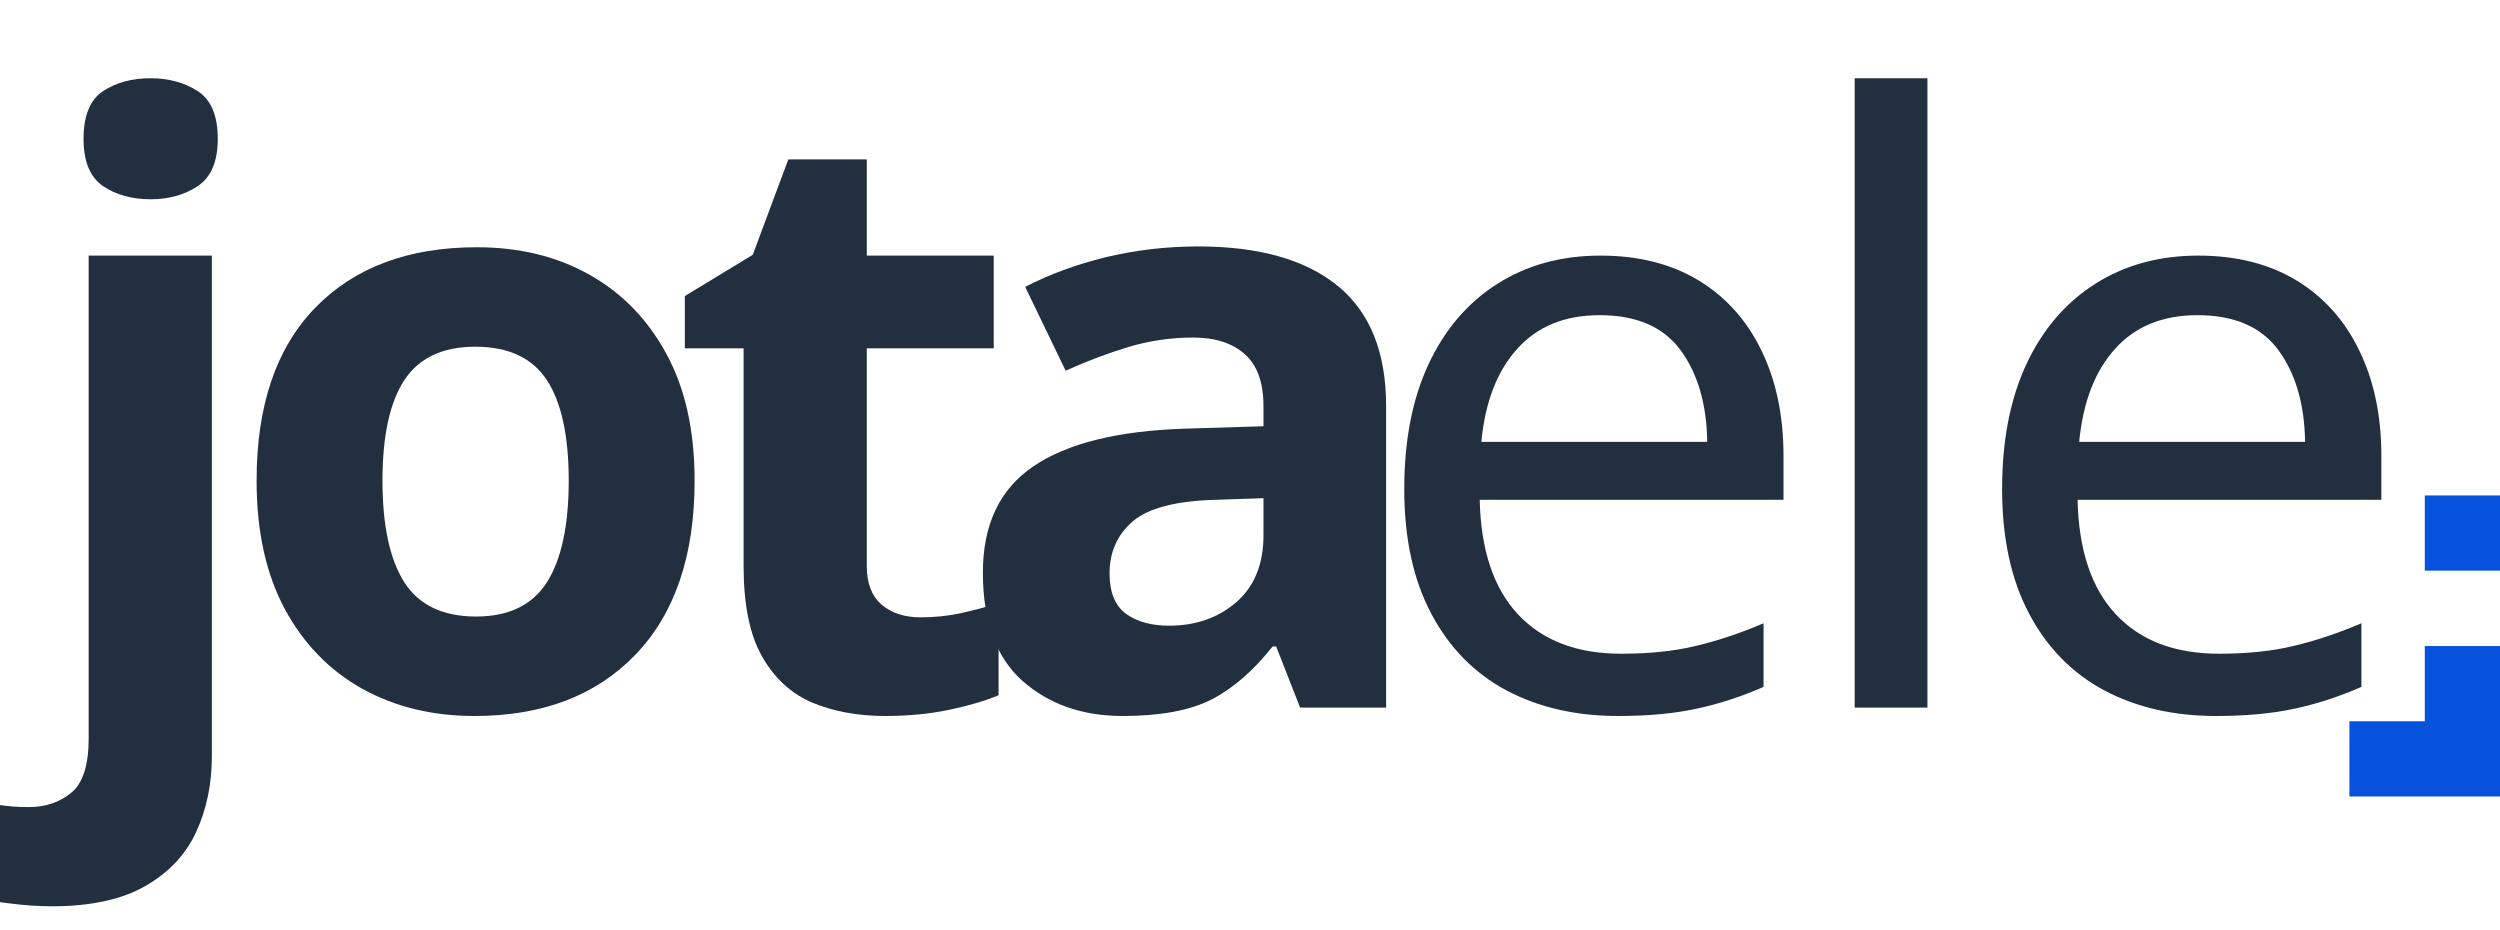
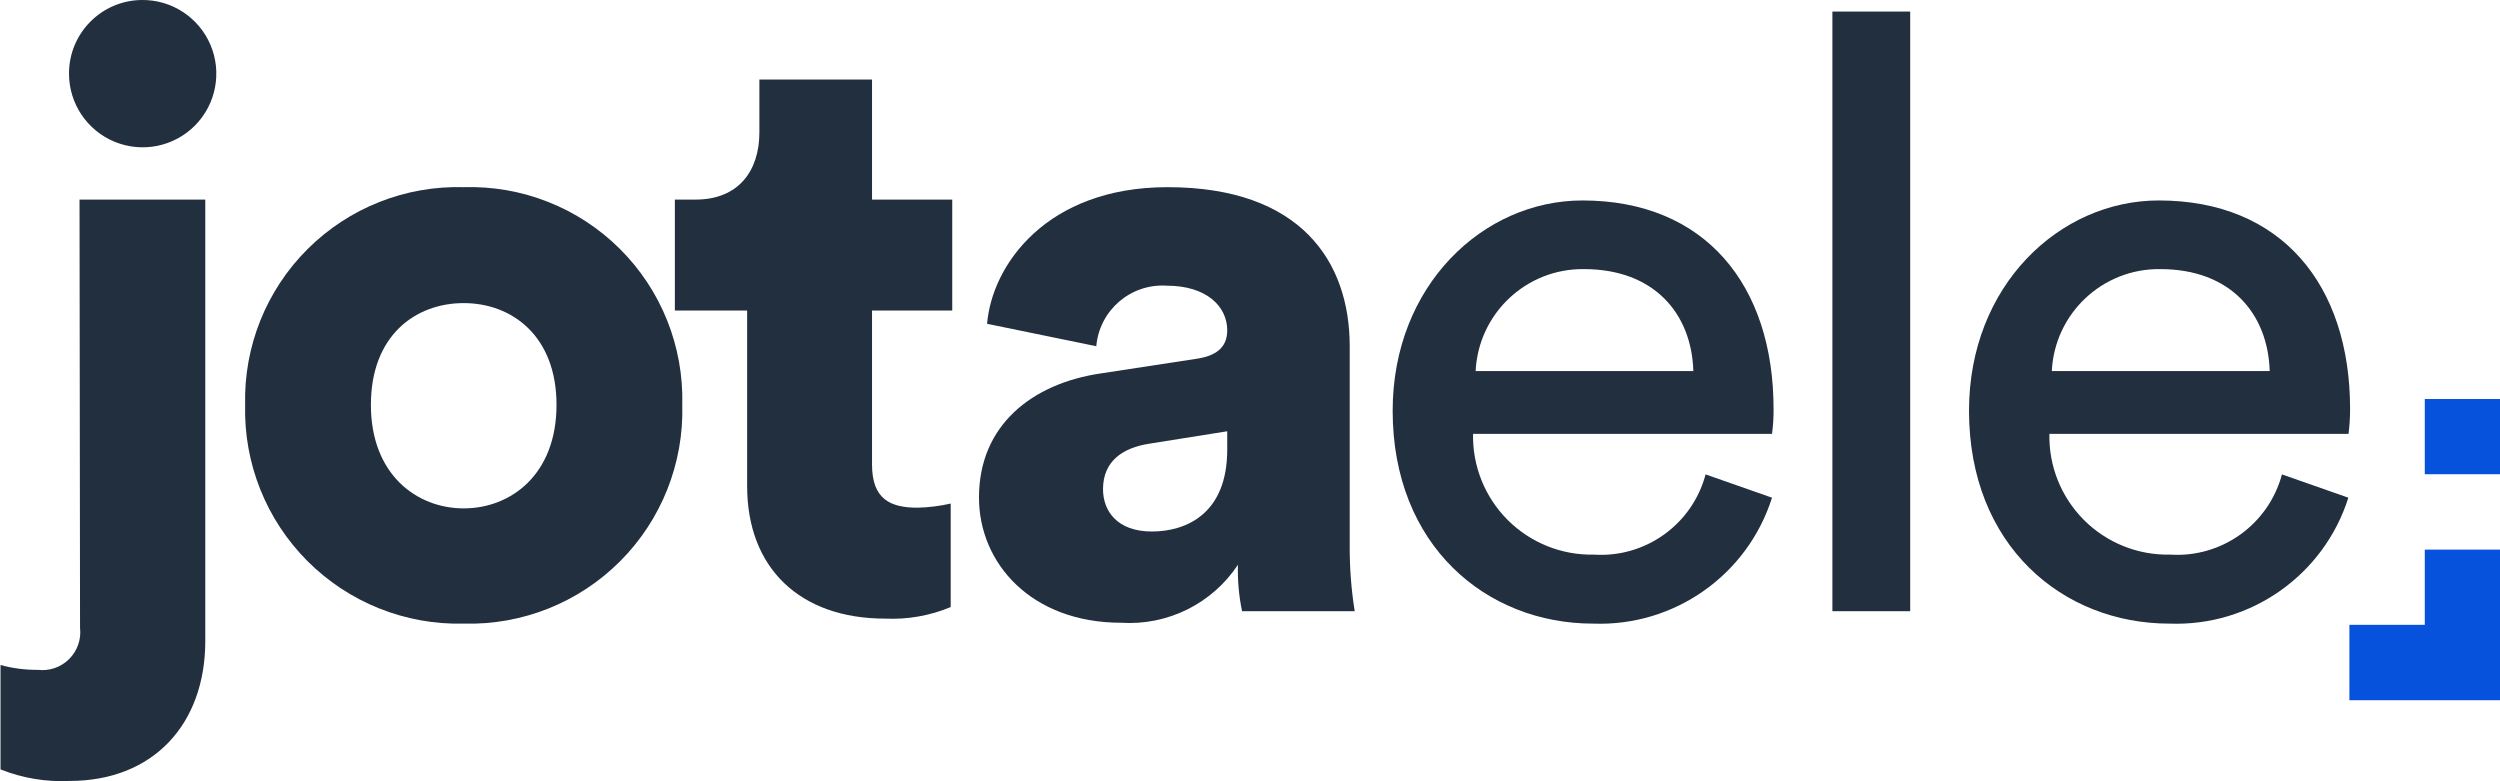
- <svg xmlns="http://www.w3.org/2000/svg" viewBox="0 0 144.92 53.88">
+ <svg xmlns="http://www.w3.org/2000/svg" viewBox="0 0 144.92 45.27">
  <defs>
-     <style>.cls-1{font-size:48px;fill:#222f3e;font-family:CircularStd-Black, Circular Std;font-weight:800;letter-spacing:-0.05em;}.cls-2{letter-spacing:-0.05em;}.cls-3{letter-spacing:-0.04em;}.cls-4{letter-spacing:-0.05em;}.cls-5{font-family:CircularStd-Book, Circular Std;font-weight:400;}.cls-6{fill:#0652dd;}</style>
+     <style>.cls-1{fill:#222f3e;}.cls-2{fill:#0652dd;}</style>
  </defs>
  <g id="Layer_2" data-name="Layer 2">
    <g id="Layer_1-2" data-name="Layer 1">
-       <text class="cls-1" transform="translate(1.39 41.02)">j<tspan class="cls-2" x="11.33" y="0">o</tspan>
-         <tspan class="cls-3" x="37.2" y="0">t</tspan>
-         <tspan class="cls-4" x="53.57" y="0">a</tspan>
-         <tspan class="cls-5" x="77.37" y="0">ele</tspan>
-       </text>
-       <rect class="cls-6" x="140.56" y="28.72" width="4.36" height="4.36" />
-       <polygon class="cls-6" points="140.56 37.45 140.56 41.81 136.19 41.81 136.19 46.17 140.56 46.17 144.92 46.17 144.92 41.81 144.92 37.45 140.56 37.45" />
+       <path class="cls-1" d="M4.61,11.57H11.9V37.16c0,4.8-3,8.11-7.87,8.11a9.55,9.55,0,0,1-4-.67V38.55a8,8,0,0,0,2.16.28,2.2,2.2,0,0,0,2.45-2.44ZM8.21,0A4.27,4.27,0,1,1,4,4.27,4.26,4.26,0,0,1,8.21,0Z" />
+       <path class="cls-1" d="M39.55,23.47A12.34,12.34,0,0,1,26.88,36.15,12.37,12.37,0,0,1,14.21,23.47,12.32,12.32,0,0,1,26.88,10.85,12.3,12.3,0,0,1,39.55,23.47Zm-7.29,0c0-4-2.59-5.9-5.38-5.9s-5.38,1.87-5.38,5.9,2.65,6,5.38,6S32.26,27.51,32.26,23.47Z" />
+       <path class="cls-1" d="M50.55,11.57H55.2V18H50.55v8.93c0,2,1.05,2.5,2.64,2.5a9.56,9.56,0,0,0,1.92-.24v6a8.8,8.8,0,0,1-3.8.67c-4.94,0-8-2.93-8-7.68V18H39.12V11.57h1.2c2.5,0,3.7-1.68,3.7-3.89V4.61h6.53Z" />
+       <path class="cls-1" d="M63.79,21.65l5.62-.86c1.29-.2,1.73-.82,1.73-1.64,0-1.39-1.2-2.59-3.51-2.59a3.85,3.85,0,0,0-4.08,3.51l-6.33-1.3c.28-3.41,3.45-7.92,10.46-7.92,7.73,0,10.56,4.32,10.56,9.22V31.73a23.17,23.17,0,0,0,.29,3.7H72a11.65,11.65,0,0,1-.24-2.69A7.54,7.54,0,0,1,65,36.1c-5.23,0-8.25-3.46-8.25-7.25C56.74,24.63,59.86,22.23,63.79,21.65Zm7.35,4.42V25l-4.52.72c-1.53.24-2.68,1-2.68,2.64,0,1.25.81,2.45,2.83,2.45S71.14,29.76,71.14,26.07Z" />
+       <path class="cls-1" d="M102.72,28.85a10.47,10.47,0,0,1-10.37,7.3c-6.19,0-11.62-4.52-11.62-12.34,0-7.25,5.24-12.19,11-12.19,7.1,0,11.08,4.89,11.08,12.09a9.89,9.89,0,0,1-.09,1.44H85.39a6.86,6.86,0,0,0,7,7,6.28,6.28,0,0,0,6.48-4.65Zm-4.56-7.34c-.1-3.32-2.26-5.91-6.34-5.91a6.21,6.21,0,0,0-6.28,5.91Z" />
+       <path class="cls-1" d="M106.22,35.43V.67h4.51V35.43Z" />
+       <path class="cls-1" d="M136.13,28.85a10.47,10.47,0,0,1-10.37,7.3c-6.19,0-11.62-4.52-11.62-12.34,0-7.25,5.24-12.19,11-12.19,7.11,0,11.09,4.89,11.09,12.09a11.56,11.56,0,0,1-.09,1.44H118.8a6.85,6.85,0,0,0,7,7,6.29,6.29,0,0,0,6.48-4.65Zm-4.56-7.34c-.1-3.32-2.26-5.91-6.34-5.91a6.21,6.21,0,0,0-6.29,5.91Z" />
+       <rect class="cls-2" x="140.56" y="23.13" width="4.36" height="4.36" />
+       <polygon class="cls-2" points="140.56 31.86 140.56 36.22 136.19 36.22 136.19 40.59 140.56 40.59 144.92 40.59 144.92 36.22 144.92 31.86 140.56 31.86" />
    </g>
  </g>
</svg>
